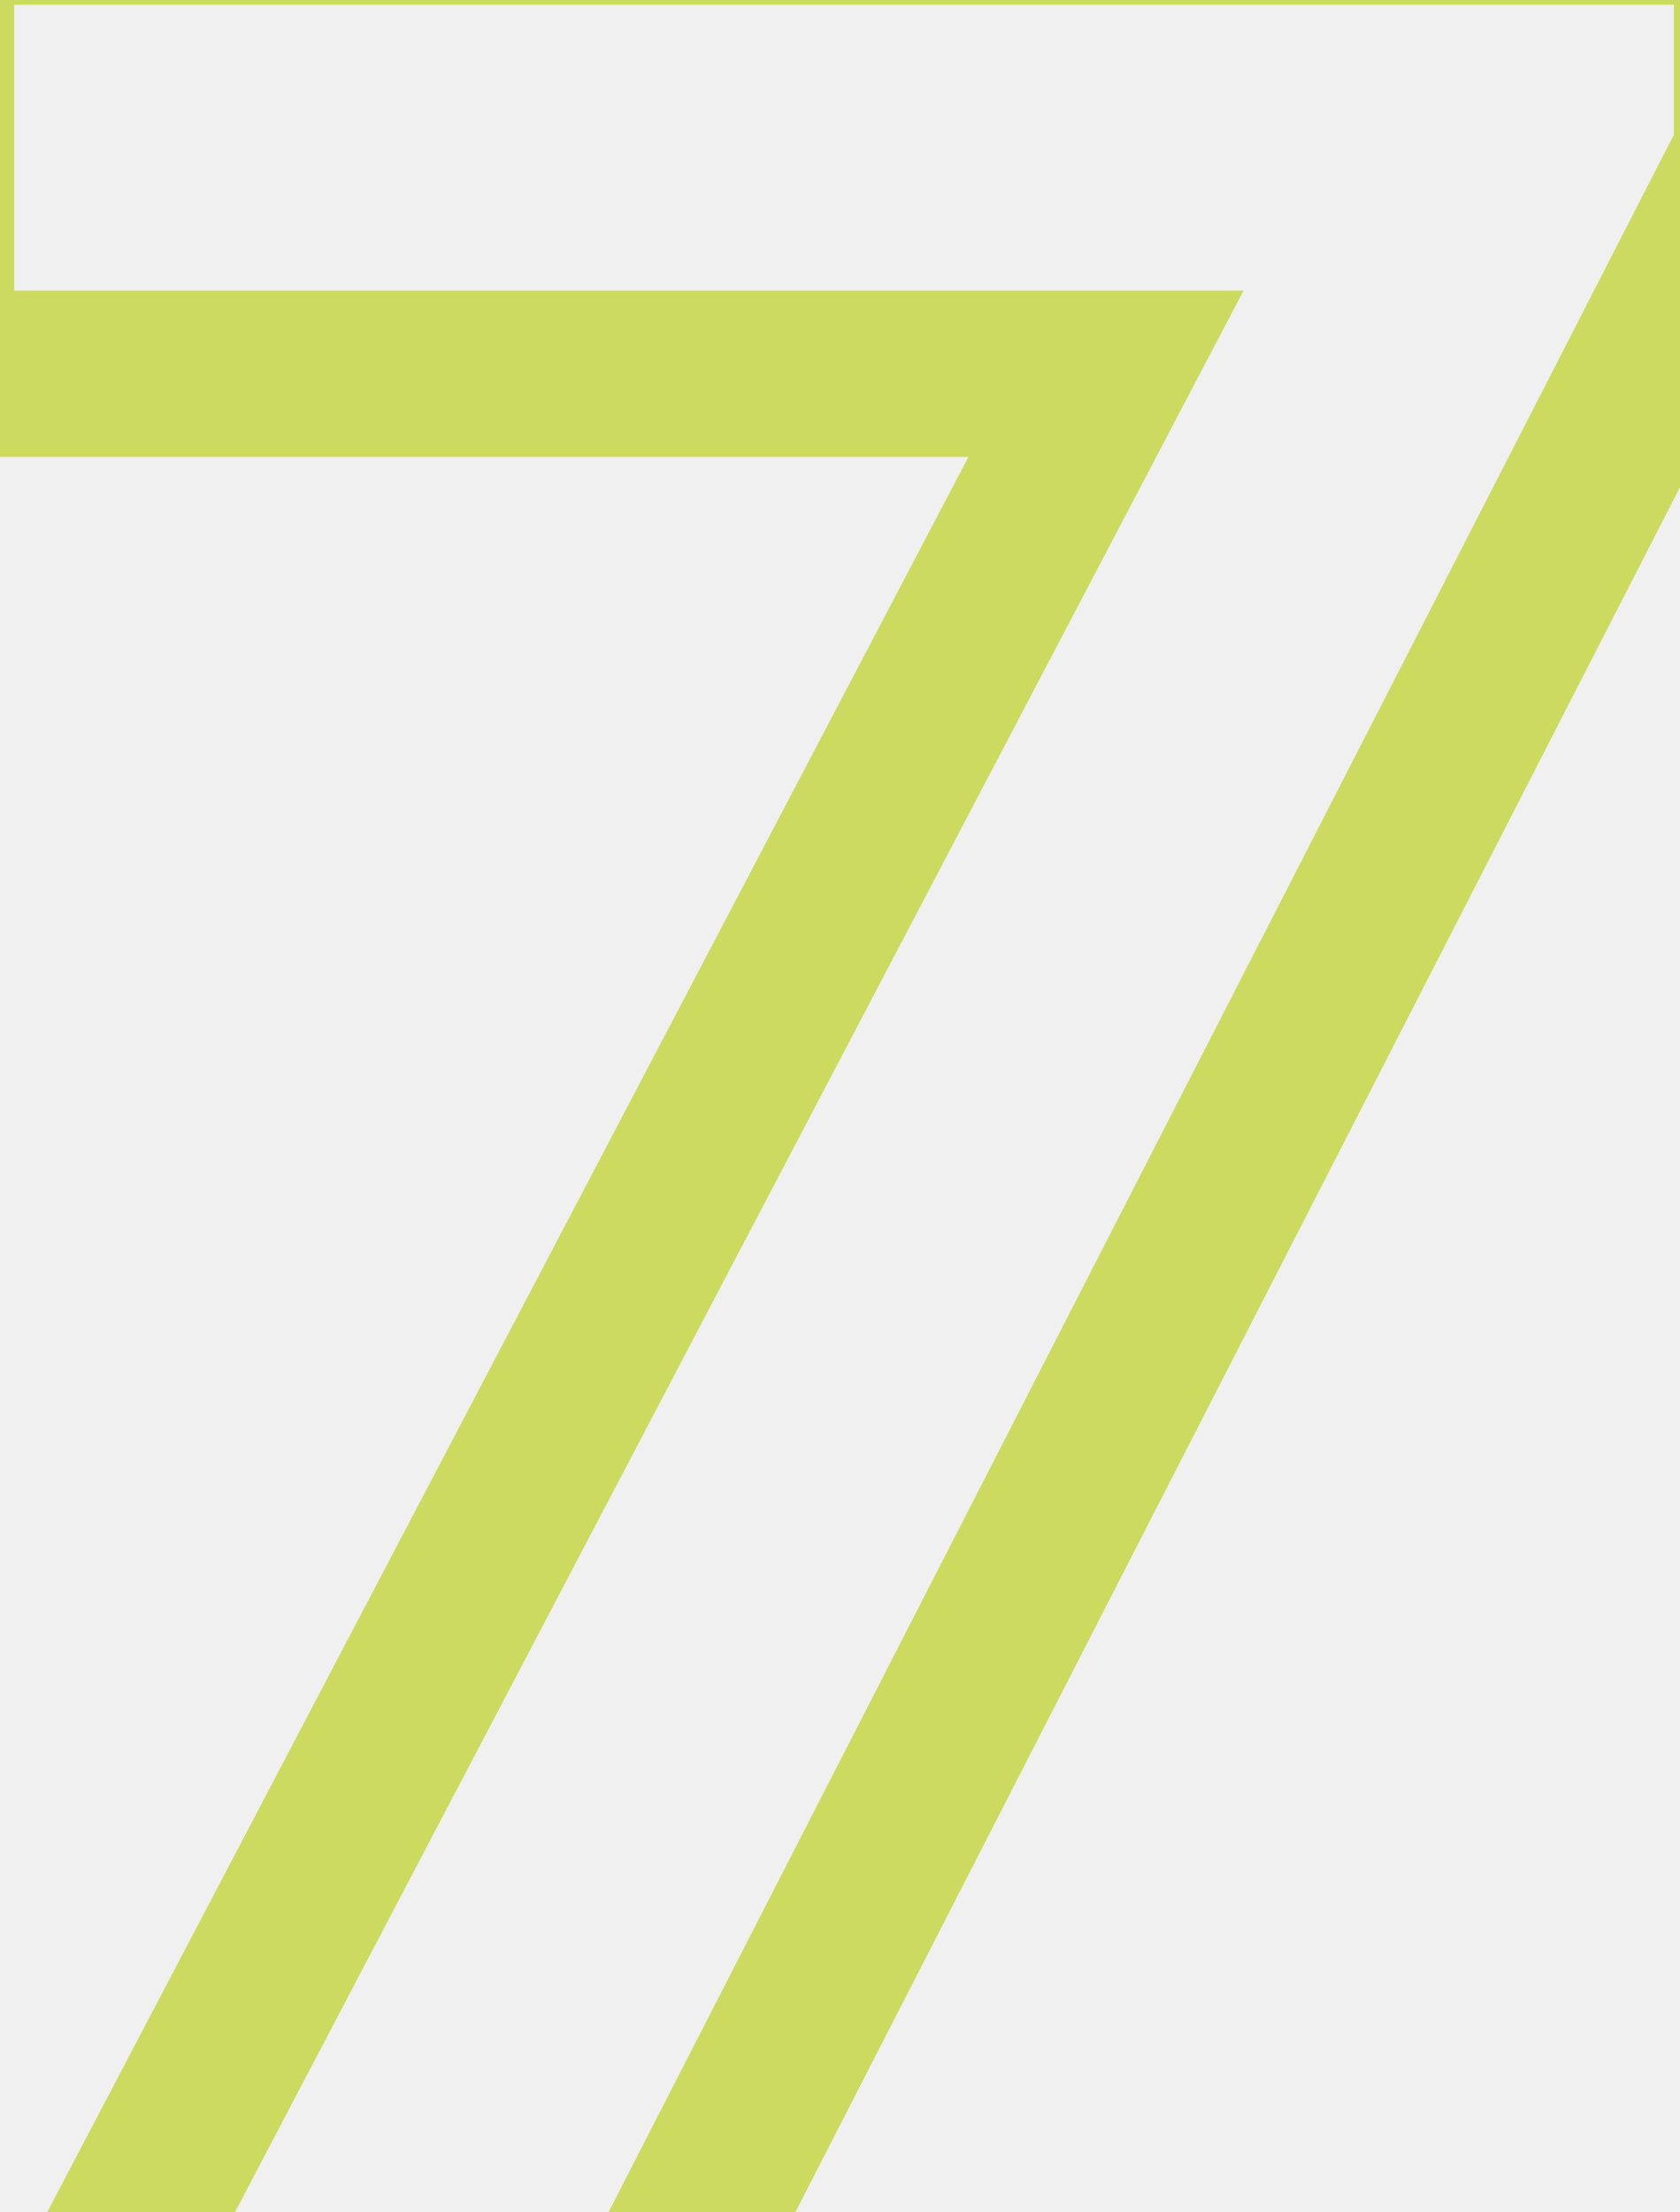
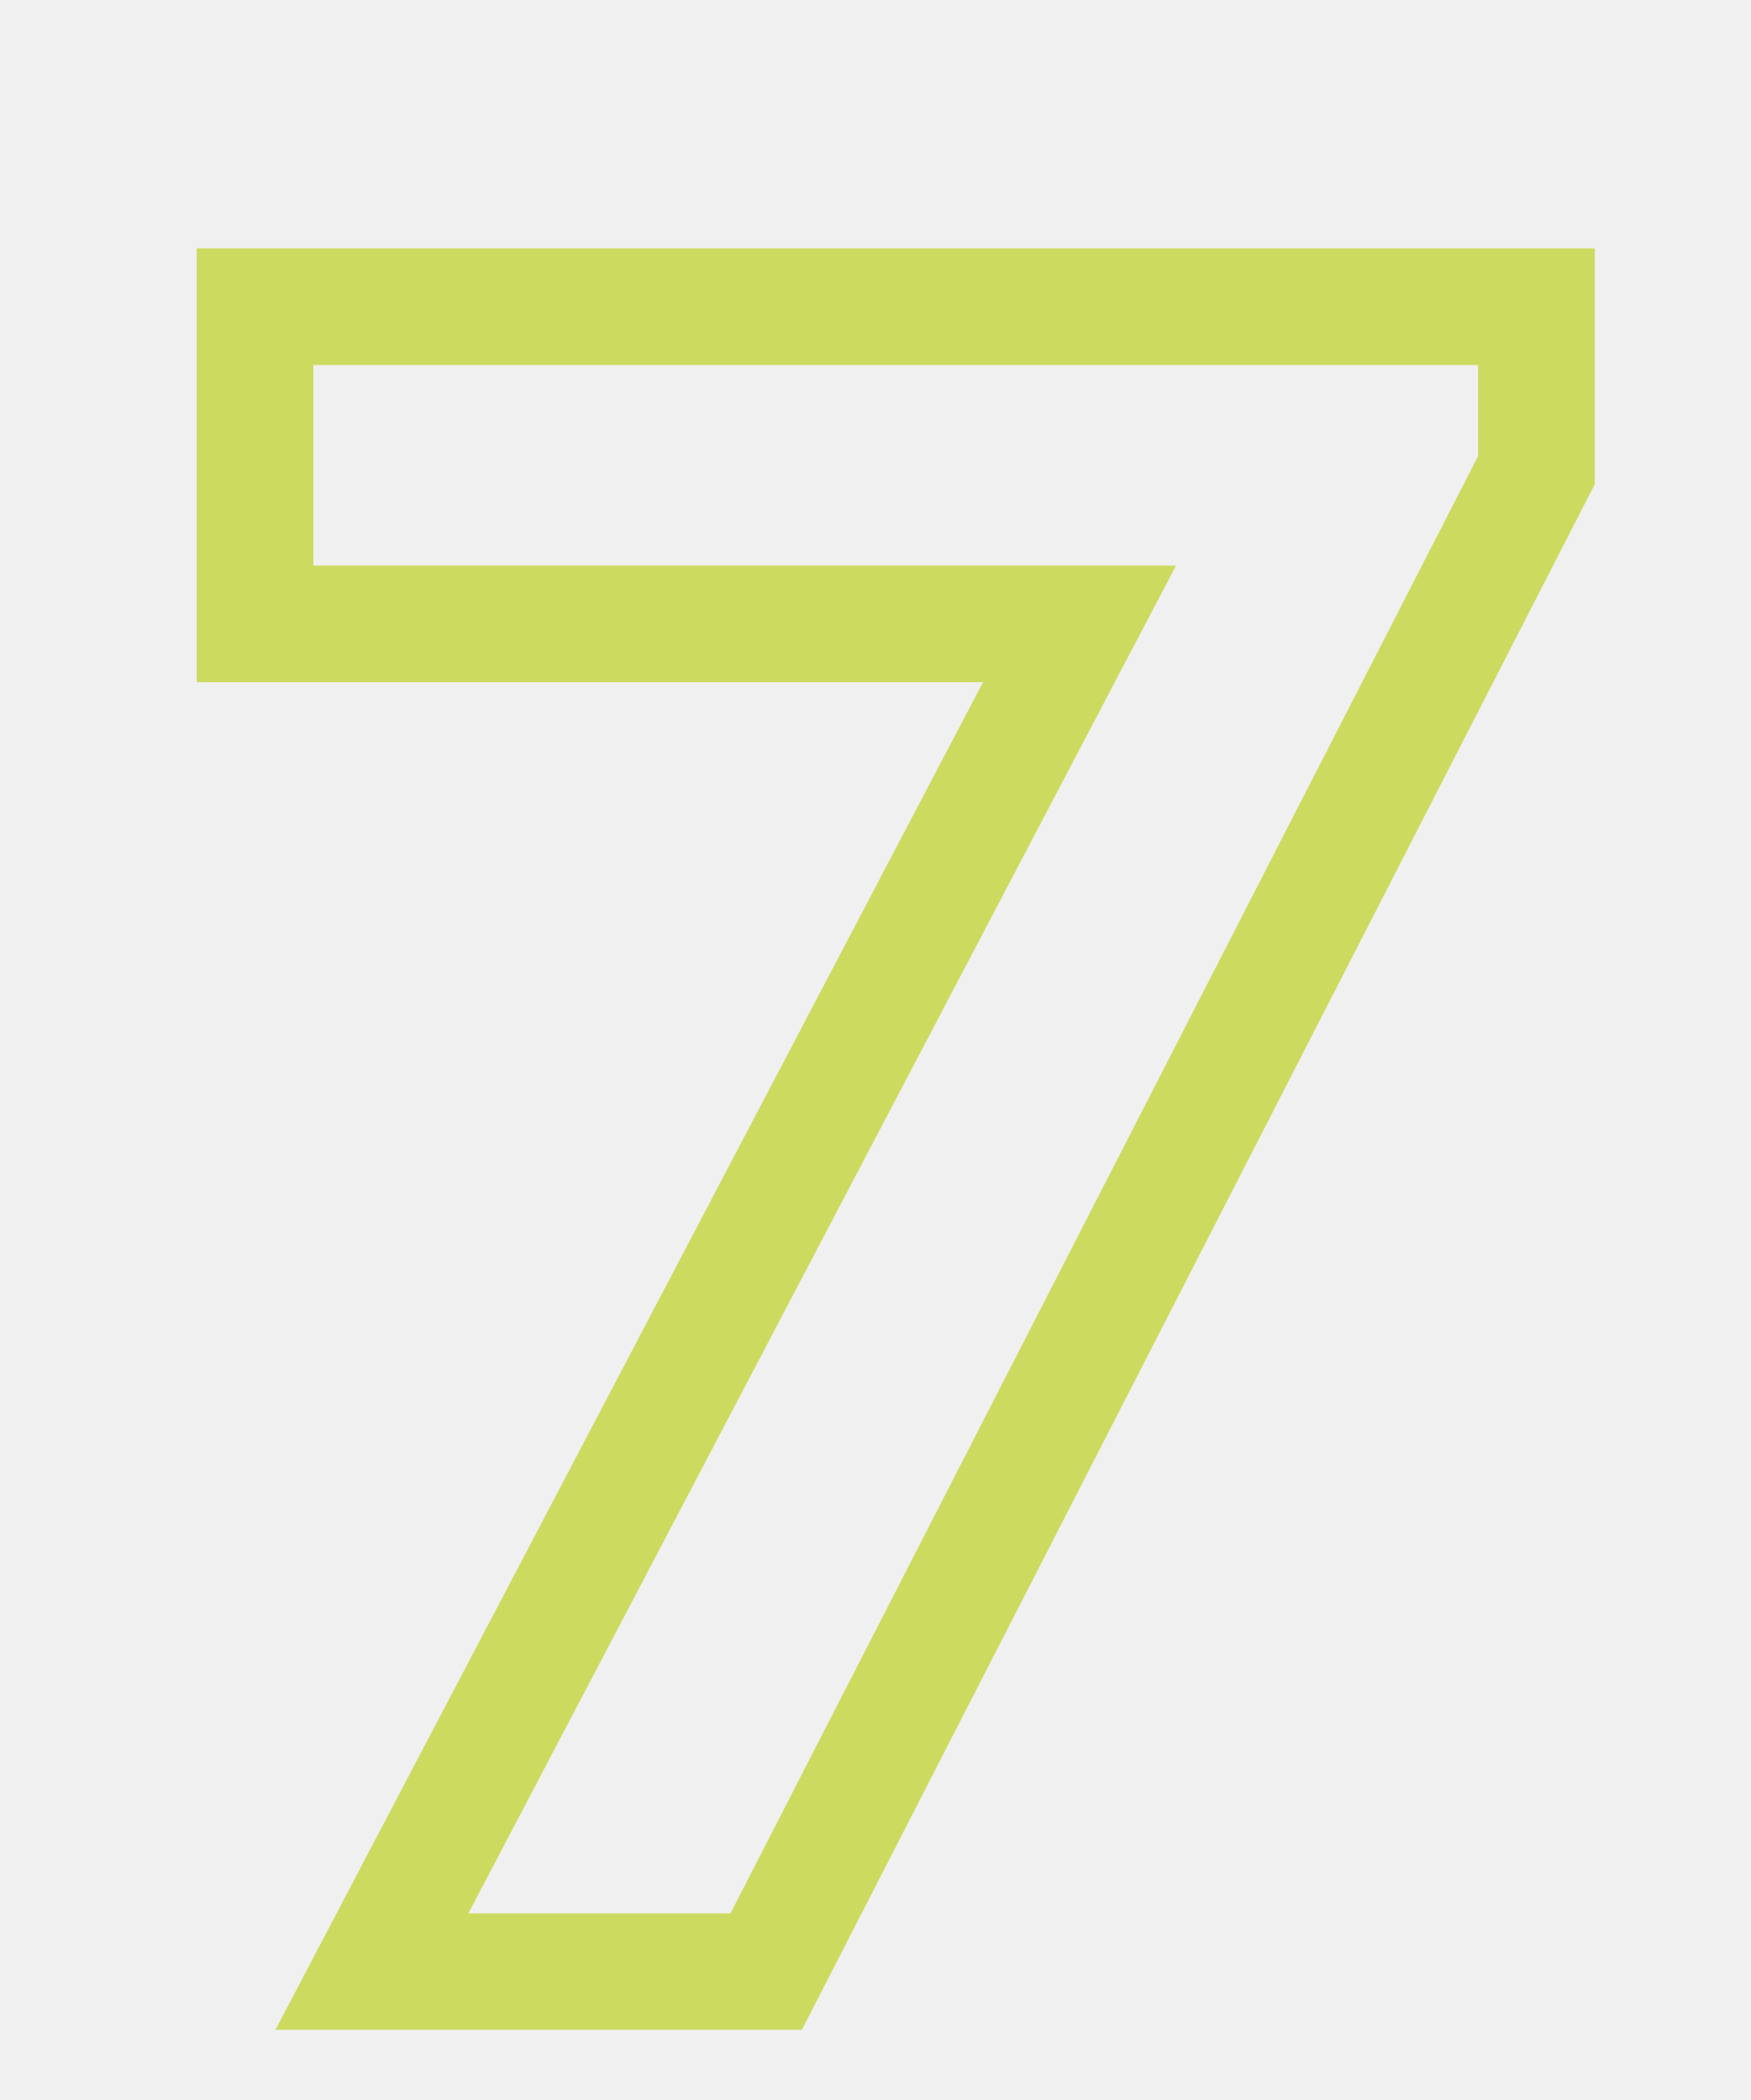
- <svg xmlns="http://www.w3.org/2000/svg" width="101" height="133" viewBox="0 0 101 133" fill="none">
-   <mask id="path-1-outside-1_133_100" maskUnits="userSpaceOnUse" x="-10" y="-10" width="121" height="153" fill="black">
-     <rect fill="white" x="-10" y="-10" width="121" height="153" />
-     <path d="M74.781 17.473H0.855V0.285H100.66V8.098L36.598 133H14.137L74.781 17.473Z" />
+ <svg xmlns="http://www.w3.org/2000/svg" width="150" height="180" viewBox="0 0 150 180" fill="none">
+   <mask id="path-1-outside-1_133_100" maskUnits="userSpaceOnUse" x="16" y="21" width="121" height="153" fill="black">
+     <rect fill="white" x="16" y="21" width="121" height="153" />
+     <path d="M100.781 48.473H26.855V31.285H126.66V39.098L62.598 164H40.137L100.781 48.473Z" />
  </mask>
-   <path d="M74.781 17.473L83.635 22.121L91.325 7.473H74.781V17.473ZM0.855 17.473H-9.145V27.473H0.855V17.473ZM0.855 0.285V-9.715H-9.145V0.285H0.855ZM100.66 0.285H110.66V-9.715H100.66V0.285ZM100.66 8.098L109.558 12.661L110.66 10.513V8.098H100.66ZM36.598 133V143H42.707L45.495 137.564L36.598 133ZM14.137 133L5.283 128.352L-2.407 143H14.137V133ZM74.781 7.473H0.855V27.473H74.781V7.473ZM10.855 17.473V0.285H-9.145V17.473H10.855ZM0.855 10.285H100.66V-9.715H0.855V10.285ZM90.66 0.285V8.098H110.66V0.285H90.66ZM91.762 3.534L27.7 128.436L45.495 137.564L109.558 12.661L91.762 3.534ZM36.598 123H14.137V143H36.598V123ZM22.991 137.648L83.635 22.121L65.927 12.825L5.283 128.352L22.991 137.648Z" fill="#B4CD00" fill-opacity="0.6" mask="url(#path-1-outside-1_133_100)" />
+   <path d="M100.781 48.473L109.635 53.121L117.325 38.473H100.781V48.473ZM26.855 48.473H16.855V58.473H26.855V48.473ZM26.855 31.285V21.285H16.855V31.285H26.855ZM126.66 31.285H136.66V21.285H126.66V31.285ZM126.66 39.098L135.558 43.661L136.66 41.513V39.098H126.66ZM62.598 164V174H68.707L71.496 168.564L62.598 164ZM40.137 164L31.282 159.352L23.593 174H40.137V164ZM100.781 38.473H26.855V58.473H100.781V38.473ZM36.855 48.473V31.285H16.855V48.473H36.855ZM26.855 41.285H126.66V21.285H26.855V41.285ZM116.66 31.285V39.098H136.66V31.285H116.66ZM117.762 34.534L53.7 159.436L71.496 168.564L135.558 43.661L117.762 34.534ZM62.598 154H40.137V174H62.598V154ZM48.991 168.648L109.635 53.121L91.927 43.825L31.282 159.352L48.991 168.648Z" fill="#B4CD00" fill-opacity="0.6" mask="url(#path-1-outside-1_133_100)" />
</svg>
